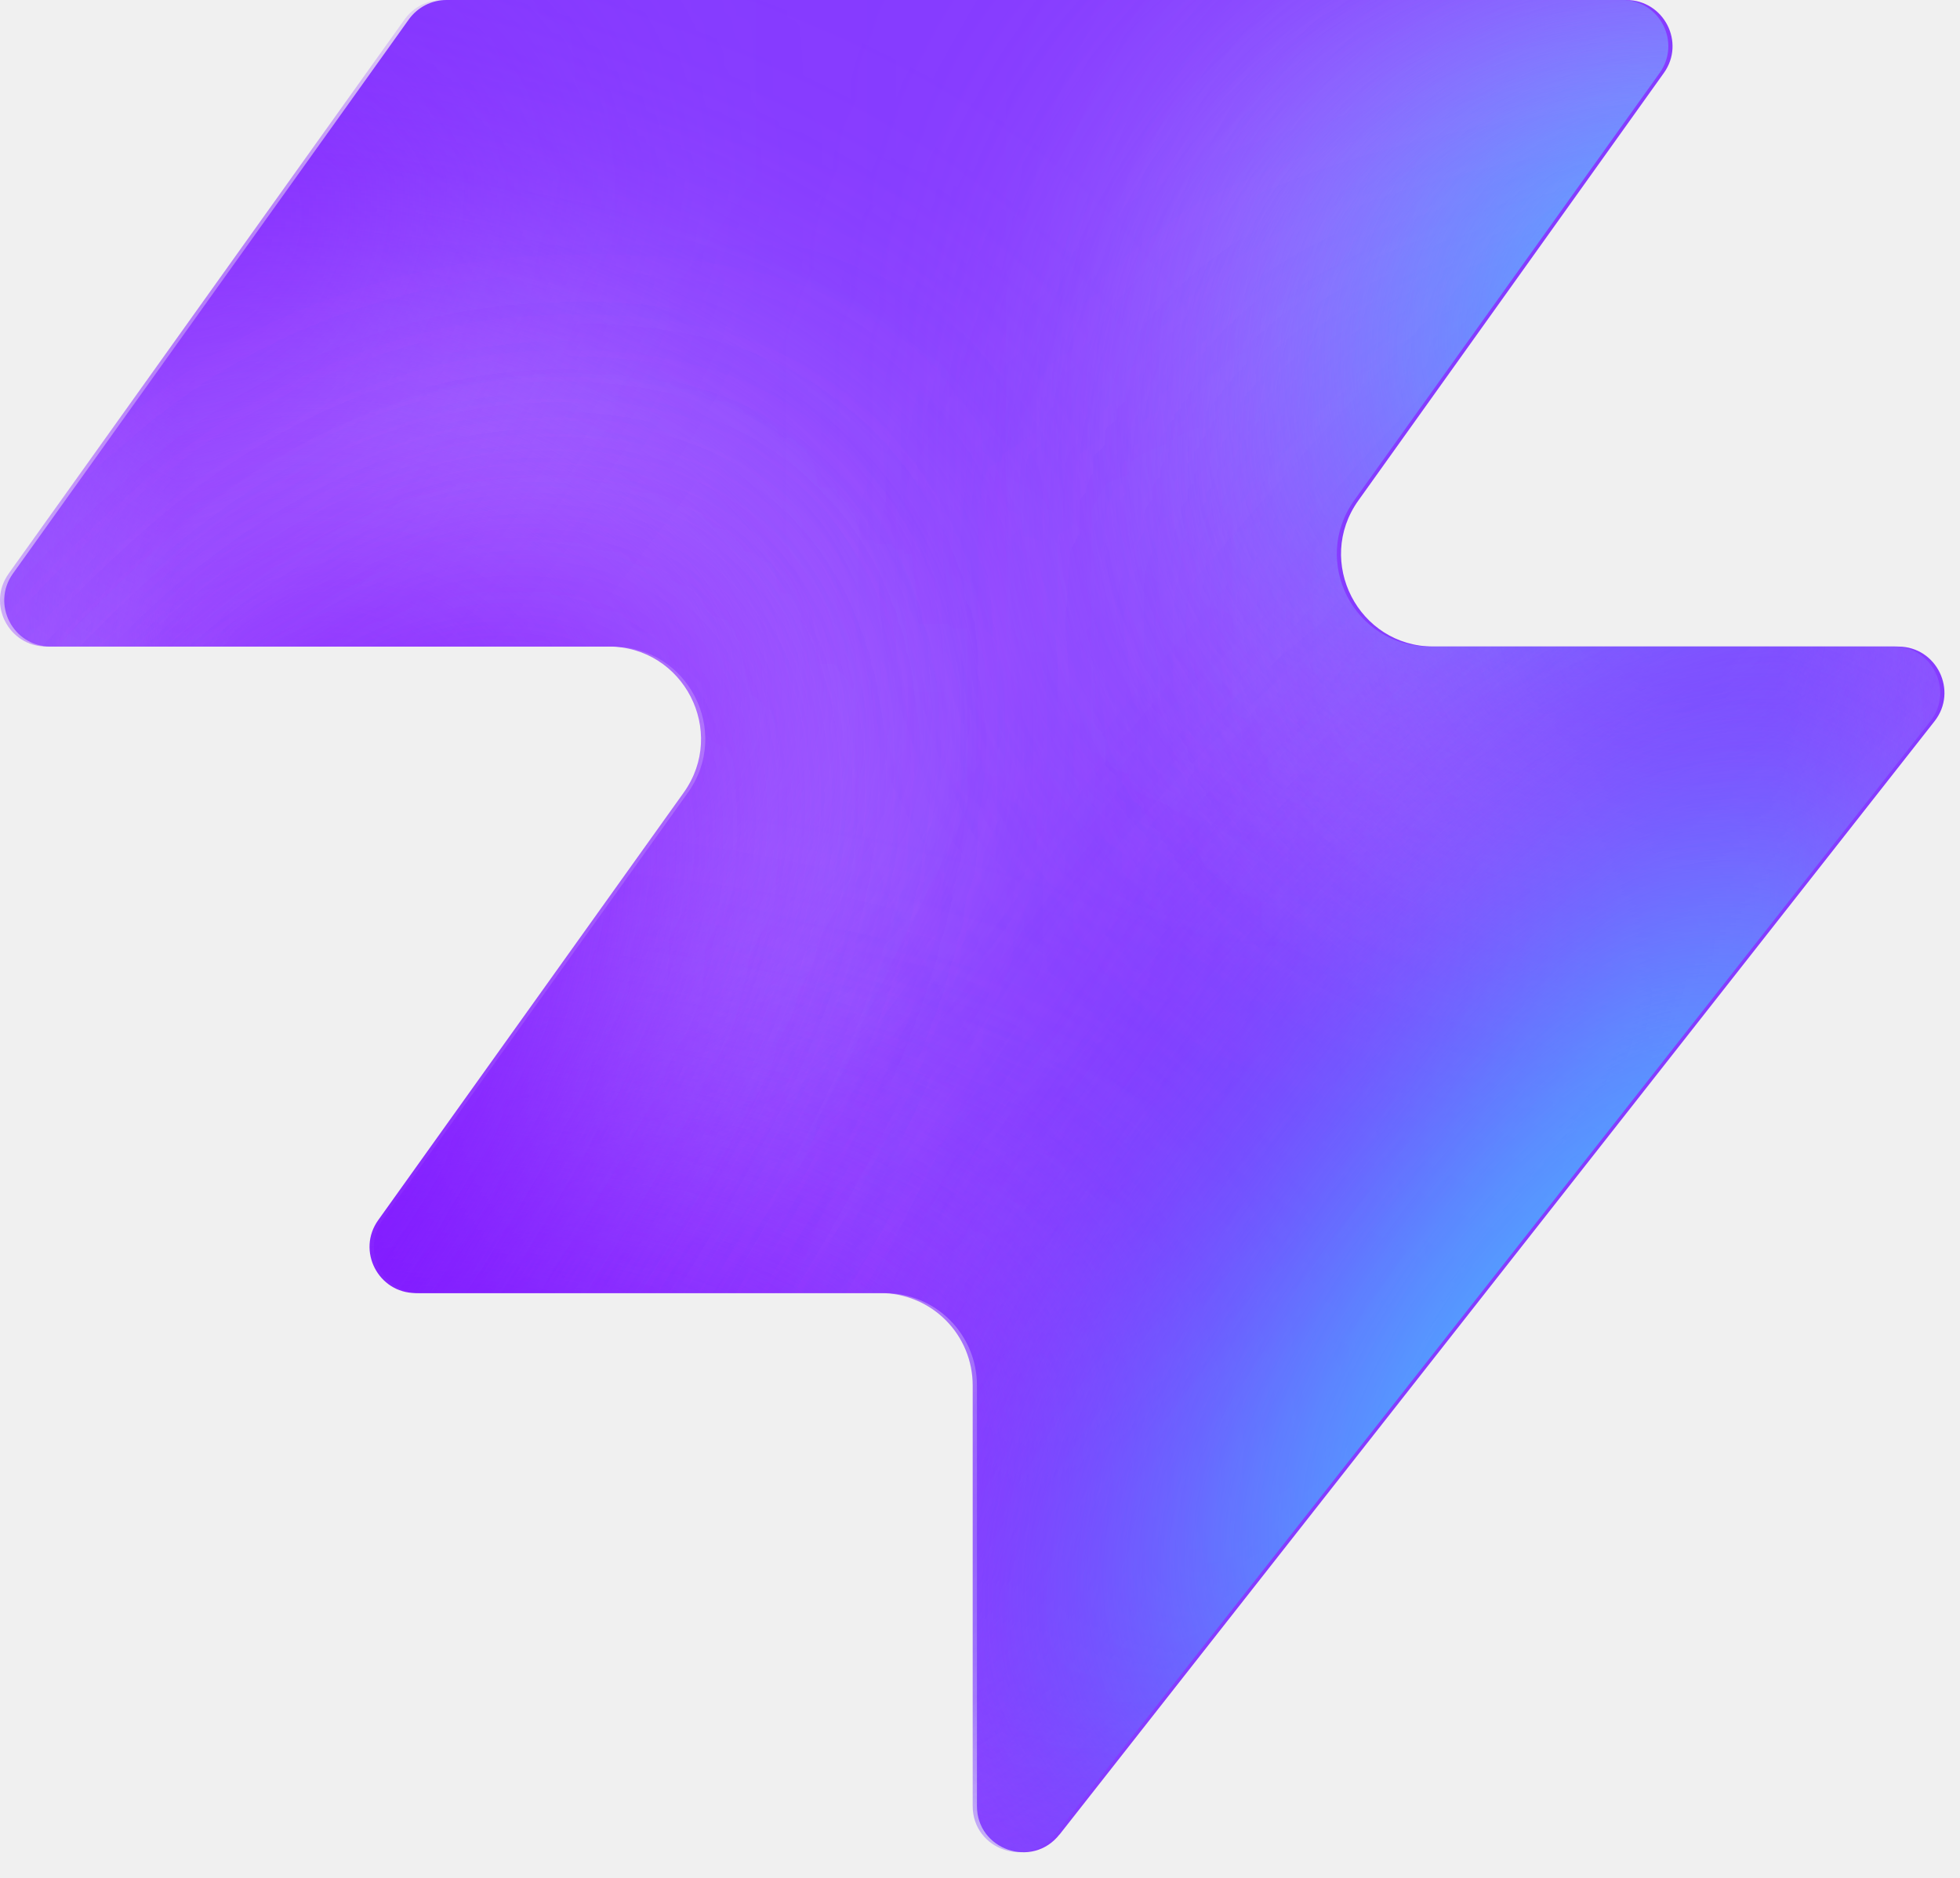
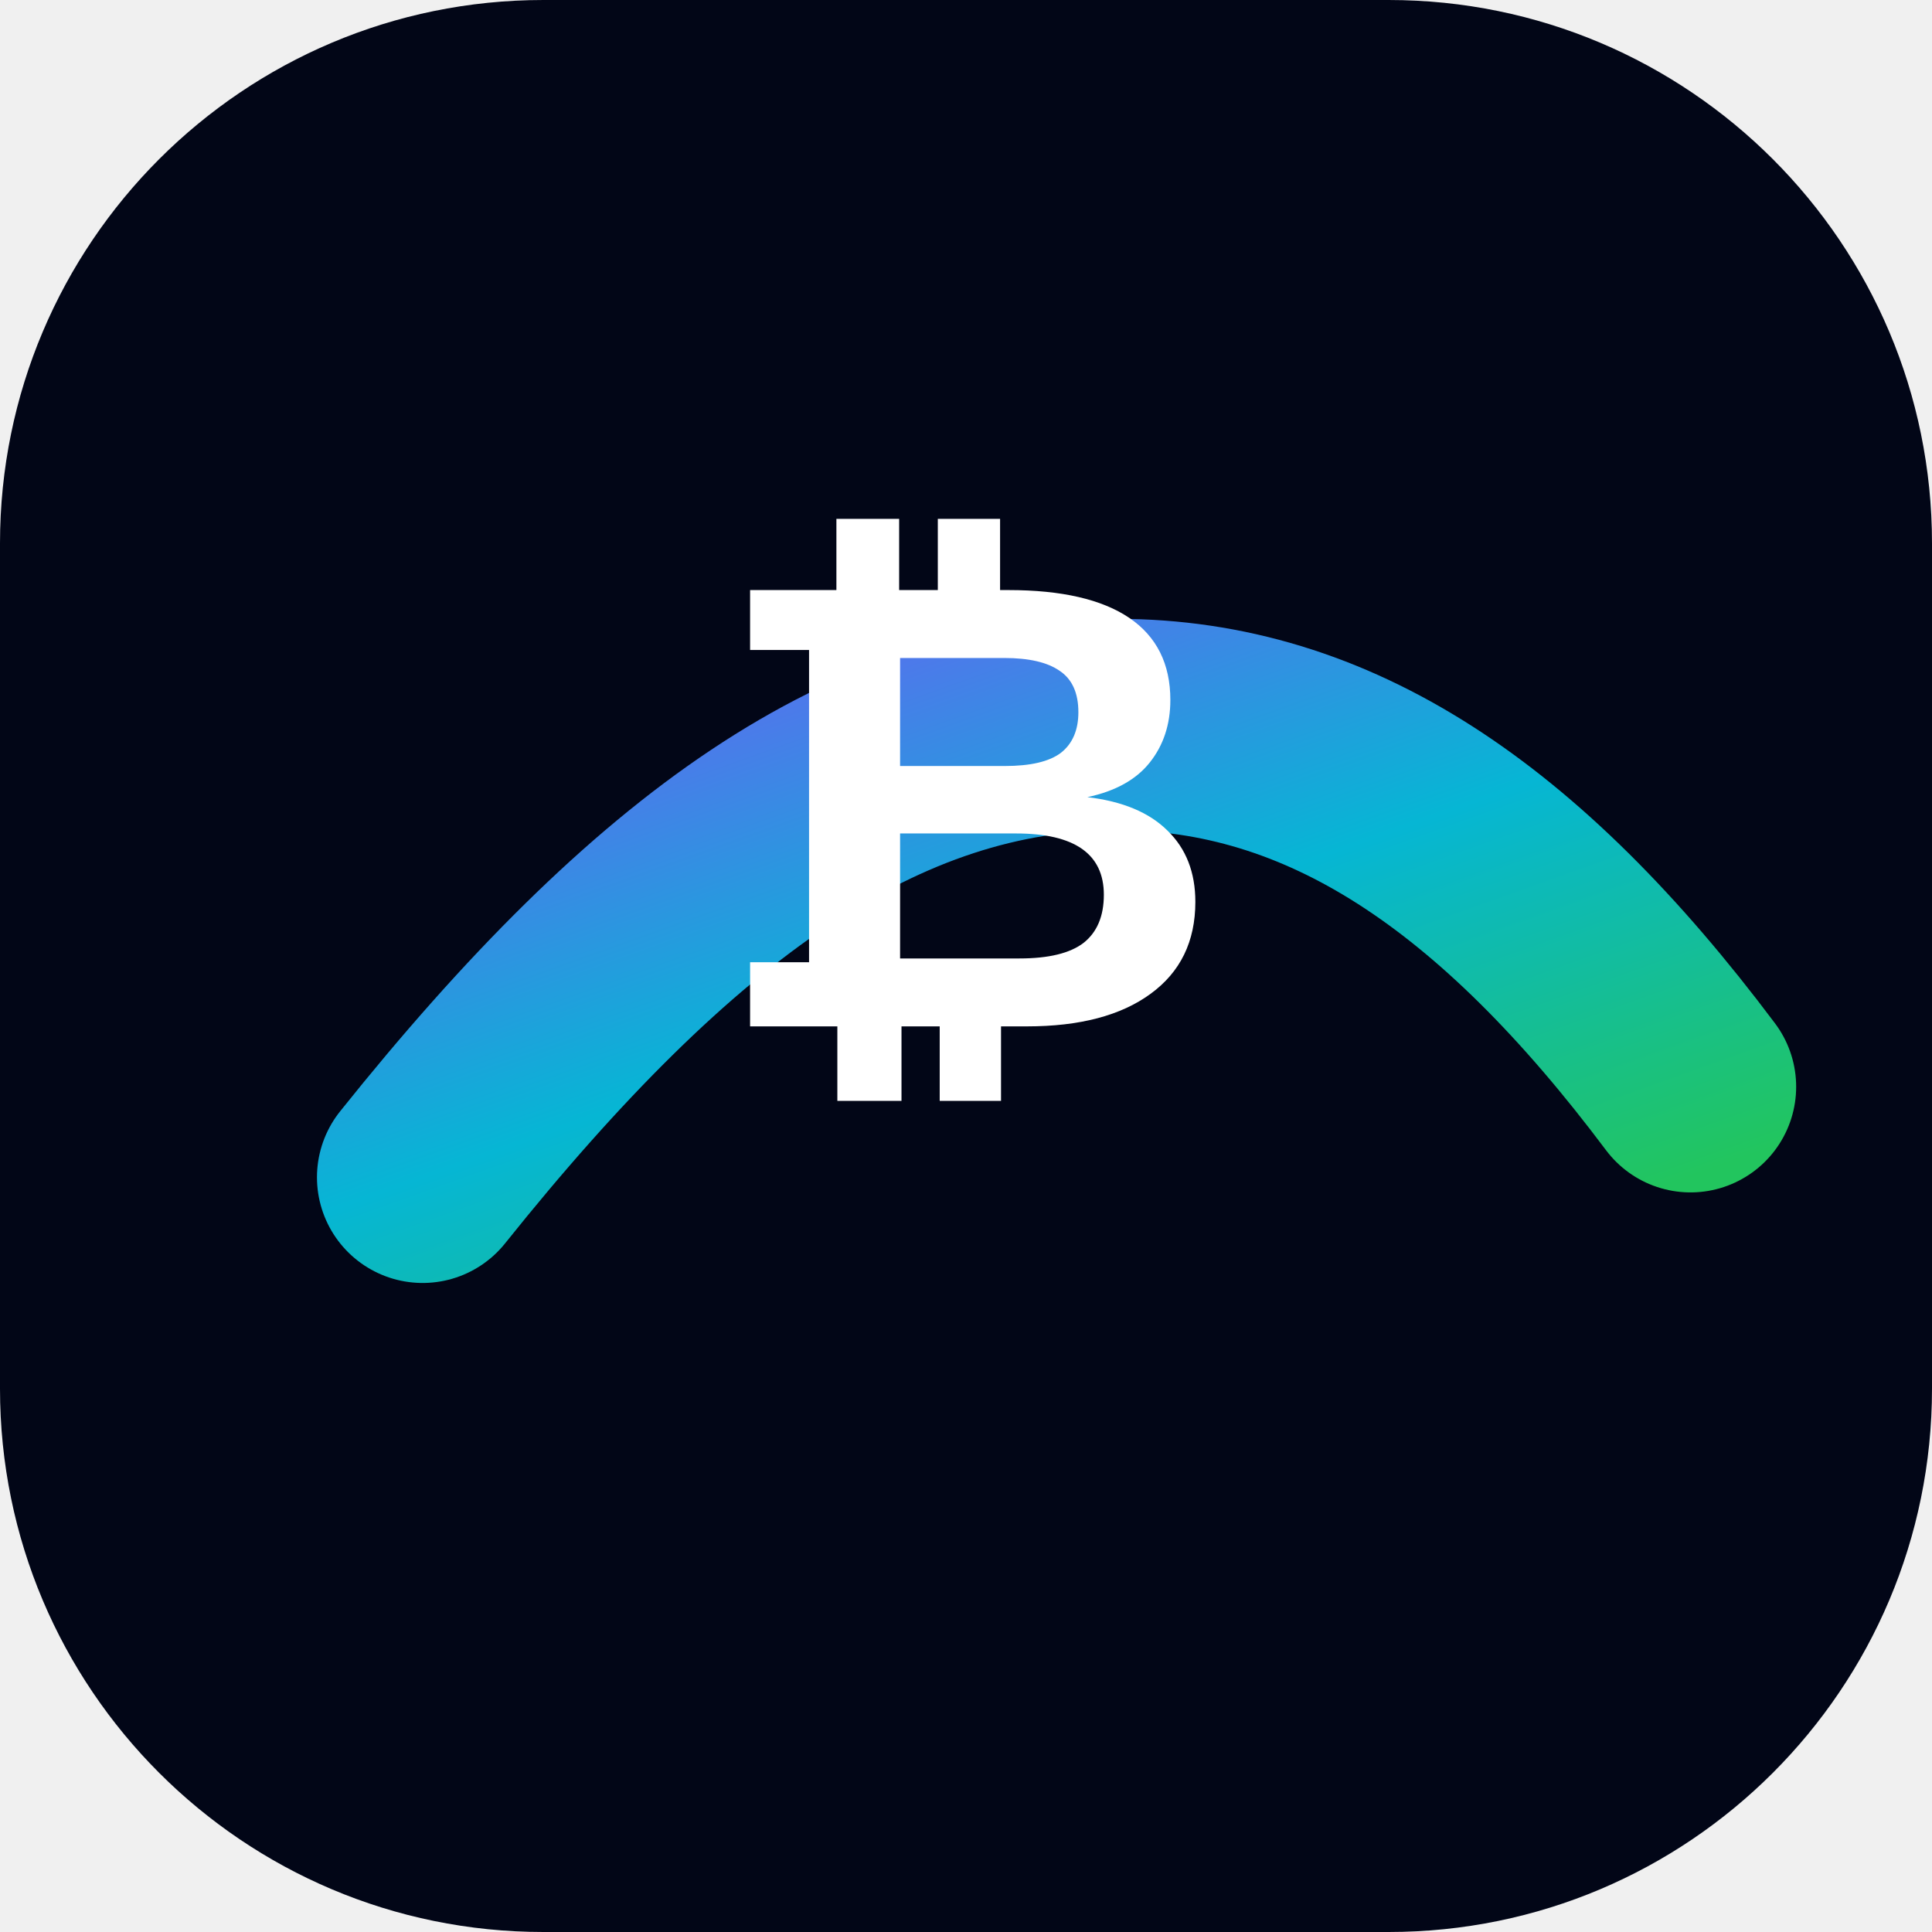
- <svg xmlns="http://www.w3.org/2000/svg" width="48" height="46" fill="none" viewBox="0 0 48 46">
-   <path fill="#863bff" d="M25.946 44.938c-.664.845-2.021.375-2.021-.698V33.937a2.26 2.26 0 0 0-2.262-2.262H10.287c-.92 0-1.456-1.04-.92-1.788l7.48-10.471c1.07-1.497 0-3.578-1.842-3.578H1.237c-.92 0-1.456-1.04-.92-1.788L10.013.474c.214-.297.556-.474.92-.474h28.894c.92 0 1.456 1.04.92 1.788l-7.48 10.471c-1.07 1.498 0 3.579 1.842 3.579h11.377c.943 0 1.473 1.088.89 1.83L25.947 44.94z" style="fill:#863bff;fill:color(display-p3 .525 .23 1);fill-opacity:1" />
-   <mask id="a" width="48" height="46" x="0" y="0" maskUnits="userSpaceOnUse" style="mask-type:alpha">
-     <path fill="#000" d="M25.842 44.938c-.664.844-2.021.375-2.021-.698V33.937a2.26 2.26 0 0 0-2.262-2.262H10.183c-.92 0-1.456-1.04-.92-1.788l7.48-10.471c1.07-1.498 0-3.579-1.842-3.579H1.133c-.92 0-1.456-1.04-.92-1.787L9.91.473c.214-.297.556-.474.92-.474h28.894c.92 0 1.456 1.04.92 1.788l-7.48 10.471c-1.07 1.498 0 3.578 1.842 3.578h11.377c.943 0 1.473 1.088.89 1.832L25.843 44.94z" style="fill:#000;fill-opacity:1" />
-   </mask>
-   <g mask="url(#a)">
-     <g filter="url(#b)">
-       <ellipse cx="5.508" cy="14.704" fill="#ede6ff" rx="5.508" ry="14.704" style="fill:#ede6ff;fill:color(display-p3 .927 .903 1);fill-opacity:1" transform="matrix(.00324 1 1 -.00324 -4.47 31.516)" />
-     </g>
-     <g filter="url(#c)">
-       <ellipse cx="10.399" cy="29.851" fill="#ede6ff" rx="10.399" ry="29.851" style="fill:#ede6ff;fill:color(display-p3 .927 .903 1);fill-opacity:1" transform="matrix(.00324 1 1 -.00324 -39.328 7.883)" />
-     </g>
-     <g filter="url(#d)">
-       <ellipse cx="5.508" cy="30.487" fill="#7e14ff" rx="5.508" ry="30.487" style="fill:#7e14ff;fill:color(display-p3 .492 .077 1);fill-opacity:1" transform="rotate(89.814 -25.913 -14.639)scale(1 -1)" />
-     </g>
-     <g filter="url(#e)">
-       <ellipse cx="5.508" cy="30.599" fill="#7e14ff" rx="5.508" ry="30.599" style="fill:#7e14ff;fill:color(display-p3 .492 .077 1);fill-opacity:1" transform="rotate(89.814 -32.644 -3.334)scale(1 -1)" />
-     </g>
-     <g filter="url(#f)">
-       <ellipse cx="5.508" cy="30.599" fill="#7e14ff" rx="5.508" ry="30.599" style="fill:#7e14ff;fill:color(display-p3 .492 .077 1);fill-opacity:1" transform="matrix(.00324 1 1 -.00324 -34.34 30.47)" />
-     </g>
-     <g filter="url(#g)">
-       <ellipse cx="14.072" cy="22.078" fill="#ede6ff" rx="14.072" ry="22.078" style="fill:#ede6ff;fill:color(display-p3 .927 .903 1);fill-opacity:1" transform="rotate(93.35 24.506 48.493)scale(-1 1)" />
-     </g>
-     <g filter="url(#h)">
-       <ellipse cx="3.47" cy="21.501" fill="#7e14ff" rx="3.47" ry="21.501" style="fill:#7e14ff;fill:color(display-p3 .492 .077 1);fill-opacity:1" transform="rotate(89.009 28.708 47.59)scale(-1 1)" />
-     </g>
-     <g filter="url(#i)">
-       <ellipse cx="3.47" cy="21.501" fill="#7e14ff" rx="3.47" ry="21.501" style="fill:#7e14ff;fill:color(display-p3 .492 .077 1);fill-opacity:1" transform="rotate(89.009 28.708 47.59)scale(-1 1)" />
-     </g>
-     <g filter="url(#j)">
-       <ellipse cx=".387" cy="8.972" fill="#7e14ff" rx="4.407" ry="29.108" style="fill:#7e14ff;fill:color(display-p3 .492 .077 1);fill-opacity:1" transform="rotate(39.51 .387 8.972)" />
-     </g>
-     <g filter="url(#k)">
-       <ellipse cx="47.523" cy="-6.092" fill="#7e14ff" rx="4.407" ry="29.108" style="fill:#7e14ff;fill:color(display-p3 .492 .077 1);fill-opacity:1" transform="rotate(37.892 47.523 -6.092)" />
-     </g>
-     <g filter="url(#l)">
-       <ellipse cx="41.412" cy="6.333" fill="#47bfff" rx="5.971" ry="9.665" style="fill:#47bfff;fill:color(display-p3 .28 .748 1);fill-opacity:1" transform="rotate(37.892 41.412 6.333)" />
-     </g>
-     <g filter="url(#m)">
-       <ellipse cx="-1.879" cy="38.332" fill="#7e14ff" rx="4.407" ry="29.108" style="fill:#7e14ff;fill:color(display-p3 .492 .077 1);fill-opacity:1" transform="rotate(37.892 -1.88 38.332)" />
-     </g>
-     <g filter="url(#n)">
-       <ellipse cx="-1.879" cy="38.332" fill="#7e14ff" rx="4.407" ry="29.108" style="fill:#7e14ff;fill:color(display-p3 .492 .077 1);fill-opacity:1" transform="rotate(37.892 -1.88 38.332)" />
-     </g>
-     <g filter="url(#o)">
-       <ellipse cx="35.651" cy="29.907" fill="#7e14ff" rx="4.407" ry="29.108" style="fill:#7e14ff;fill:color(display-p3 .492 .077 1);fill-opacity:1" transform="rotate(37.892 35.651 29.907)" />
-     </g>
-     <g filter="url(#p)">
-       <ellipse cx="38.418" cy="32.4" fill="#47bfff" rx="5.971" ry="15.297" style="fill:#47bfff;fill:color(display-p3 .28 .748 1);fill-opacity:1" transform="rotate(37.892 38.418 32.4)" />
-     </g>
-   </g>
+ <svg xmlns="http://www.w3.org/2000/svg" viewBox="0 0 64 64">
  <defs>
-     <filter id="b" width="60.045" height="41.654" x="-19.77" y="16.149" color-interpolation-filters="sRGB" filterUnits="userSpaceOnUse">
-       <feFlood flood-opacity="0" result="BackgroundImageFix" />
-       <feBlend in="SourceGraphic" in2="BackgroundImageFix" result="shape" />
-       <feGaussianBlur result="effect1_foregroundBlur_2002_17158" stdDeviation="7.659" />
-     </filter>
-     <filter id="c" width="90.34" height="51.437" x="-54.613" y="-7.533" color-interpolation-filters="sRGB" filterUnits="userSpaceOnUse">
-       <feFlood flood-opacity="0" result="BackgroundImageFix" />
-       <feBlend in="SourceGraphic" in2="BackgroundImageFix" result="shape" />
-       <feGaussianBlur result="effect1_foregroundBlur_2002_17158" stdDeviation="7.659" />
-     </filter>
-     <filter id="d" width="79.355" height="29.4" x="-49.64" y="2.03" color-interpolation-filters="sRGB" filterUnits="userSpaceOnUse">
-       <feFlood flood-opacity="0" result="BackgroundImageFix" />
-       <feBlend in="SourceGraphic" in2="BackgroundImageFix" result="shape" />
-       <feGaussianBlur result="effect1_foregroundBlur_2002_17158" stdDeviation="4.596" />
-     </filter>
-     <filter id="e" width="79.579" height="29.4" x="-45.045" y="20.029" color-interpolation-filters="sRGB" filterUnits="userSpaceOnUse">
-       <feFlood flood-opacity="0" result="BackgroundImageFix" />
-       <feBlend in="SourceGraphic" in2="BackgroundImageFix" result="shape" />
-       <feGaussianBlur result="effect1_foregroundBlur_2002_17158" stdDeviation="4.596" />
-     </filter>
-     <filter id="f" width="79.579" height="29.4" x="-43.513" y="21.178" color-interpolation-filters="sRGB" filterUnits="userSpaceOnUse">
-       <feFlood flood-opacity="0" result="BackgroundImageFix" />
-       <feBlend in="SourceGraphic" in2="BackgroundImageFix" result="shape" />
-       <feGaussianBlur result="effect1_foregroundBlur_2002_17158" stdDeviation="4.596" />
-     </filter>
-     <filter id="g" width="74.749" height="58.852" x="15.756" y="-17.901" color-interpolation-filters="sRGB" filterUnits="userSpaceOnUse">
-       <feFlood flood-opacity="0" result="BackgroundImageFix" />
-       <feBlend in="SourceGraphic" in2="BackgroundImageFix" result="shape" />
-       <feGaussianBlur result="effect1_foregroundBlur_2002_17158" stdDeviation="7.659" />
-     </filter>
-     <filter id="h" width="61.377" height="25.362" x="23.548" y="2.284" color-interpolation-filters="sRGB" filterUnits="userSpaceOnUse">
-       <feFlood flood-opacity="0" result="BackgroundImageFix" />
-       <feBlend in="SourceGraphic" in2="BackgroundImageFix" result="shape" />
-       <feGaussianBlur result="effect1_foregroundBlur_2002_17158" stdDeviation="4.596" />
-     </filter>
-     <filter id="i" width="61.377" height="25.362" x="23.548" y="2.284" color-interpolation-filters="sRGB" filterUnits="userSpaceOnUse">
-       <feFlood flood-opacity="0" result="BackgroundImageFix" />
-       <feBlend in="SourceGraphic" in2="BackgroundImageFix" result="shape" />
-       <feGaussianBlur result="effect1_foregroundBlur_2002_17158" stdDeviation="4.596" />
-     </filter>
-     <filter id="j" width="56.045" height="63.649" x="-27.636" y="-22.853" color-interpolation-filters="sRGB" filterUnits="userSpaceOnUse">
-       <feFlood flood-opacity="0" result="BackgroundImageFix" />
-       <feBlend in="SourceGraphic" in2="BackgroundImageFix" result="shape" />
-       <feGaussianBlur result="effect1_foregroundBlur_2002_17158" stdDeviation="4.596" />
-     </filter>
-     <filter id="k" width="54.814" height="64.646" x="20.116" y="-38.415" color-interpolation-filters="sRGB" filterUnits="userSpaceOnUse">
-       <feFlood flood-opacity="0" result="BackgroundImageFix" />
-       <feBlend in="SourceGraphic" in2="BackgroundImageFix" result="shape" />
-       <feGaussianBlur result="effect1_foregroundBlur_2002_17158" stdDeviation="4.596" />
-     </filter>
-     <filter id="l" width="33.541" height="35.313" x="24.641" y="-11.323" color-interpolation-filters="sRGB" filterUnits="userSpaceOnUse">
-       <feFlood flood-opacity="0" result="BackgroundImageFix" />
-       <feBlend in="SourceGraphic" in2="BackgroundImageFix" result="shape" />
-       <feGaussianBlur result="effect1_foregroundBlur_2002_17158" stdDeviation="4.596" />
-     </filter>
-     <filter id="m" width="54.814" height="64.646" x="-29.286" y="6.009" color-interpolation-filters="sRGB" filterUnits="userSpaceOnUse">
-       <feFlood flood-opacity="0" result="BackgroundImageFix" />
-       <feBlend in="SourceGraphic" in2="BackgroundImageFix" result="shape" />
-       <feGaussianBlur result="effect1_foregroundBlur_2002_17158" stdDeviation="4.596" />
-     </filter>
-     <filter id="n" width="54.814" height="64.646" x="-29.286" y="6.009" color-interpolation-filters="sRGB" filterUnits="userSpaceOnUse">
-       <feFlood flood-opacity="0" result="BackgroundImageFix" />
-       <feBlend in="SourceGraphic" in2="BackgroundImageFix" result="shape" />
-       <feGaussianBlur result="effect1_foregroundBlur_2002_17158" stdDeviation="4.596" />
-     </filter>
-     <filter id="o" width="54.814" height="64.646" x="8.244" y="-2.416" color-interpolation-filters="sRGB" filterUnits="userSpaceOnUse">
-       <feFlood flood-opacity="0" result="BackgroundImageFix" />
-       <feBlend in="SourceGraphic" in2="BackgroundImageFix" result="shape" />
-       <feGaussianBlur result="effect1_foregroundBlur_2002_17158" stdDeviation="4.596" />
-     </filter>
-     <filter id="p" width="39.409" height="43.623" x="18.713" y="10.588" color-interpolation-filters="sRGB" filterUnits="userSpaceOnUse">
-       <feFlood flood-opacity="0" result="BackgroundImageFix" />
-       <feBlend in="SourceGraphic" in2="BackgroundImageFix" result="shape" />
-       <feGaussianBlur result="effect1_foregroundBlur_2002_17158" stdDeviation="4.596" />
-     </filter>
+     <linearGradient id="g" x1="0%" y1="0%" x2="100%" y2="100%">
+       <stop offset="0%" stop-color="#6366f1" />
+       <stop offset="50%" stop-color="#06b6d4" />
+       <stop offset="100%" stop-color="#22c55e" />
+     </linearGradient>
  </defs>
+   <rect width="64" height="64" rx="18" fill="#020617" />
+   <path d="M14 39c8-10 15-15 23-15 7 0 13 4 19 12" fill="none" stroke="url(#g)" stroke-linecap="round" stroke-width="7" />
+   <text x="32" y="34" text-anchor="middle" font-family="Arial, sans-serif" font-size="21" font-weight="700" fill="white">₿</text>
</svg>
